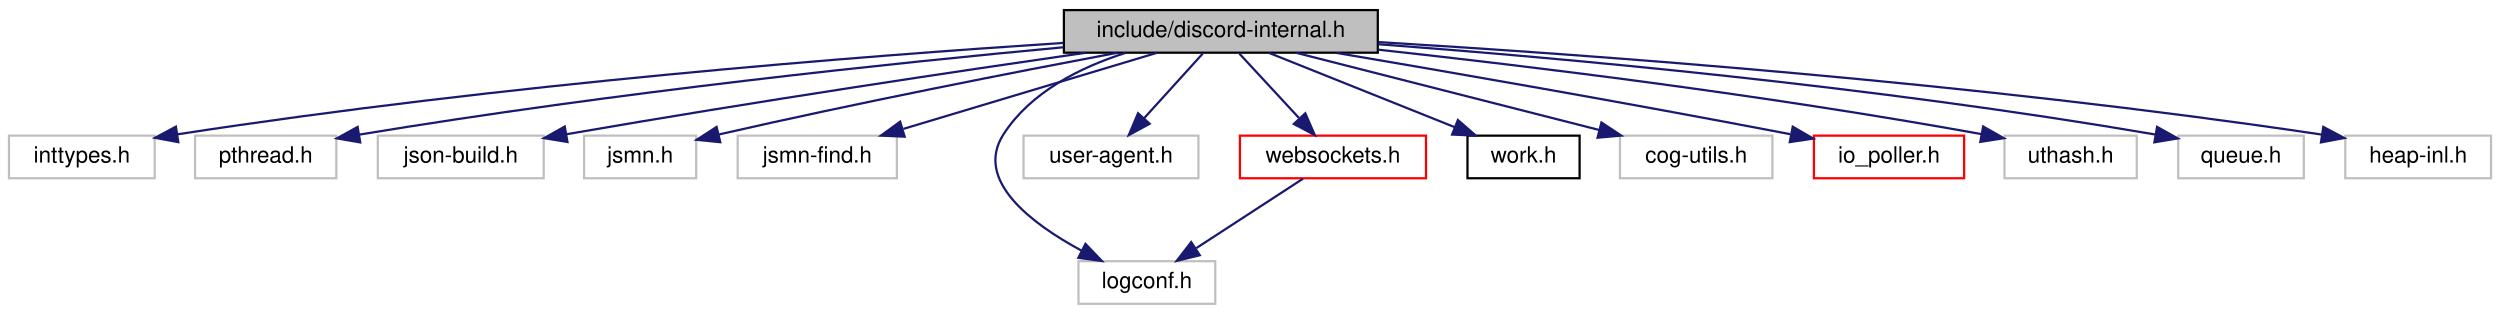
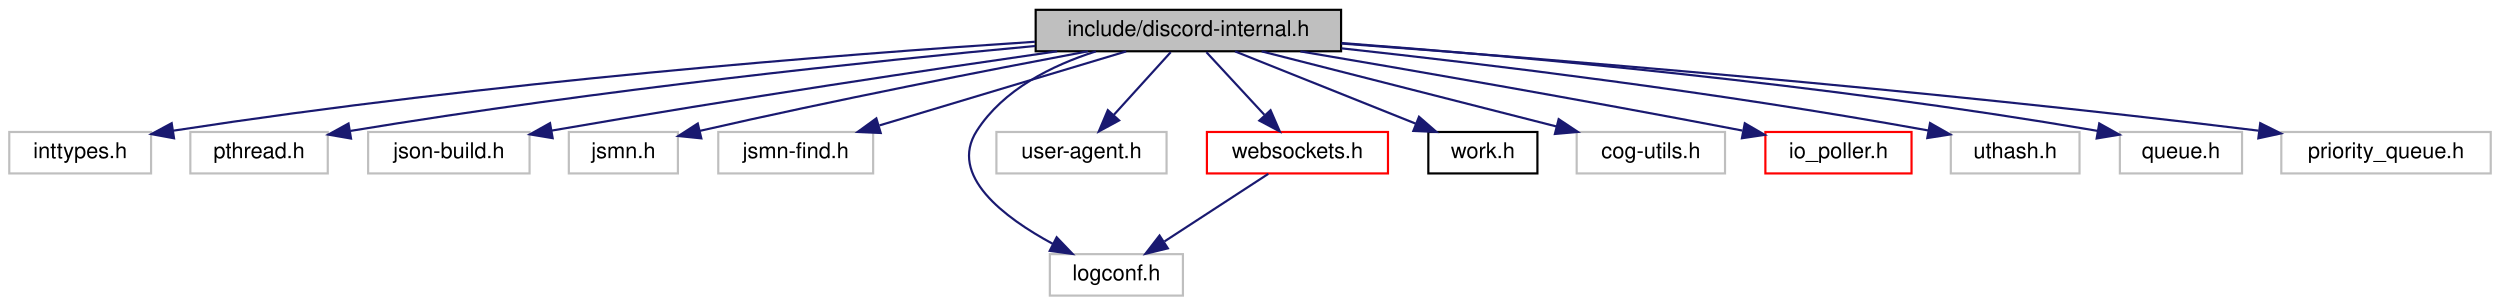
- <svg xmlns="http://www.w3.org/2000/svg" xmlns:xlink="http://www.w3.org/1999/xlink" width="1115pt" height="140pt" viewBox="0.00 0.00 1115.00 140.00">
+ <svg xmlns="http://www.w3.org/2000/svg" xmlns:xlink="http://www.w3.org/1999/xlink" width="1146pt" height="140pt" viewBox="0.00 0.00 1145.50 140.00">
  <g id="graph0" class="graph" transform="scale(1 1) rotate(0) translate(4 136)">
    <g id="node1" class="node">
      <g id="a_node1">
        <a xlink:title="Internal functions and datatypes.">
          <polygon fill="#bfbfbf" stroke="black" points="470.5,-112.5 470.5,-131.5 610.5,-131.5 610.5,-112.5 470.5,-112.5" />
          <text text-anchor="middle" x="540.5" y="-119.5" font-family="Helvetica,sans-Serif" font-size="10.00">include/discord-internal.h</text>
        </a>
      </g>
    </g>
    <g id="node2" class="node">
      <g id="a_node2">
        <a xlink:title=" ">
          <polygon fill="none" stroke="#bfbfbf" points="0,-56.5 0,-75.5 65,-75.5 65,-56.5 0,-56.5" />
          <text text-anchor="middle" x="32.5" y="-63.5" font-family="Helvetica,sans-Serif" font-size="10.00">inttypes.h</text>
        </a>
      </g>
    </g>
    <g id="edge1" class="edge">
      <path fill="none" stroke="midnightblue" d="M470.15,-116.86C380.52,-111 220.68,-98.57 75.12,-76.09" />
      <polygon fill="midnightblue" stroke="midnightblue" points="75.53,-72.61 65.11,-74.53 74.45,-79.53 75.53,-72.61" />
    </g>
    <g id="node3" class="node">
      <g id="a_node3">
        <a xlink:title=" ">
          <polygon fill="none" stroke="#bfbfbf" points="83,-56.5 83,-75.5 146,-75.5 146,-56.5 83,-56.5" />
          <text text-anchor="middle" x="114.5" y="-63.5" font-family="Helvetica,sans-Serif" font-size="10.00">pthread.h</text>
        </a>
      </g>
    </g>
    <g id="edge2" class="edge">
      <path fill="none" stroke="midnightblue" d="M470.3,-114.92C395.09,-107.92 272.05,-95.1 156.32,-75.98" />
      <polygon fill="midnightblue" stroke="midnightblue" points="156.66,-72.49 146.22,-74.29 155.51,-79.39 156.66,-72.49" />
    </g>
    <g id="node4" class="node">
      <g id="a_node4">
        <a xlink:title=" ">
          <polygon fill="none" stroke="#bfbfbf" points="164.5,-56.5 164.5,-75.5 238.5,-75.5 238.5,-56.5 164.5,-56.5" />
          <text text-anchor="middle" x="201.5" y="-63.5" font-family="Helvetica,sans-Serif" font-size="10.00">json-build.h</text>
        </a>
      </g>
    </g>
    <g id="edge3" class="edge">
      <path fill="none" stroke="midnightblue" d="M480.34,-112.49C423.23,-104.25 334.72,-91.05 248.58,-76.13" />
      <polygon fill="midnightblue" stroke="midnightblue" points="249.09,-72.67 238.63,-74.4 247.88,-79.56 249.09,-72.67" />
    </g>
    <g id="node5" class="node">
      <g id="a_node5">
        <a xlink:title=" ">
          <polygon fill="none" stroke="#bfbfbf" points="256.5,-56.5 256.5,-75.5 306.5,-75.5 306.5,-56.5 256.5,-56.5" />
          <text text-anchor="middle" x="281.5" y="-63.5" font-family="Helvetica,sans-Serif" font-size="10.00">jsmn.h</text>
        </a>
      </g>
    </g>
    <g id="edge4" class="edge">
      <path fill="none" stroke="midnightblue" d="M494.44,-112.49C449.05,-103.93 377.79,-90.03 316.5,-76 316.4,-75.98 316.3,-75.95 316.2,-75.93" />
      <polygon fill="midnightblue" stroke="midnightblue" points="317.24,-72.58 306.7,-73.65 315.6,-79.39 317.24,-72.58" />
    </g>
    <g id="node6" class="node">
      <g id="a_node6">
        <a xlink:title=" ">
          <polygon fill="none" stroke="#bfbfbf" points="325,-56.5 325,-75.5 396,-75.5 396,-56.5 325,-56.5" />
          <text text-anchor="middle" x="360.5" y="-63.5" font-family="Helvetica,sans-Serif" font-size="10.00">jsmn-find.h</text>
        </a>
      </g>
    </g>
    <g id="edge5" class="edge">
      <path fill="none" stroke="midnightblue" d="M511.98,-112.44C481.43,-103.28 432.79,-88.69 398.9,-78.52" />
      <polygon fill="midnightblue" stroke="midnightblue" points="399.47,-75.04 388.89,-75.52 397.46,-81.74 399.47,-75.04" />
    </g>
    <g id="node7" class="node">
      <g id="a_node7">
        <a xlink:title=" ">
          <polygon fill="none" stroke="#bfbfbf" points="477,-0.5 477,-19.5 538,-19.5 538,-0.5 477,-0.5" />
          <text text-anchor="middle" x="507.5" y="-7.5" font-family="Helvetica,sans-Serif" font-size="10.00">logconf.h</text>
        </a>
      </g>
    </g>
    <g id="edge6" class="edge">
      <path fill="none" stroke="midnightblue" d="M498.11,-112.45C477.92,-106.02 455.59,-94.93 443.5,-76 430.47,-55.59 455.84,-36.37 478.39,-24.2" />
      <polygon fill="midnightblue" stroke="midnightblue" points="480.12,-27.24 487.44,-19.59 476.94,-21.01 480.12,-27.24" />
    </g>
    <g id="node8" class="node">
      <g id="a_node8">
        <a xlink:title=" ">
          <polygon fill="none" stroke="#bfbfbf" points="452.5,-56.5 452.5,-75.5 530.5,-75.5 530.5,-56.5 452.5,-56.5" />
          <text text-anchor="middle" x="491.5" y="-63.5" font-family="Helvetica,sans-Serif" font-size="10.00">user-agent.h</text>
        </a>
      </g>
    </g>
    <g id="edge7" class="edge">
      <path fill="none" stroke="midnightblue" d="M532.41,-112.08C525.34,-104.3 514.91,-92.8 506.35,-83.37" />
      <polygon fill="midnightblue" stroke="midnightblue" points="508.75,-80.8 499.44,-75.75 503.57,-85.51 508.75,-80.8" />
    </g>
    <g id="node9" class="node">
      <g id="a_node9">
        <a xlink:href="websockets_8h.html" target="_top" xlink:title=" ">
          <polygon fill="none" stroke="red" points="549,-56.5 549,-75.5 632,-75.5 632,-56.5 549,-56.5" />
          <text text-anchor="middle" x="590.5" y="-63.5" font-family="Helvetica,sans-Serif" font-size="10.00">websockets.h</text>
        </a>
      </g>
    </g>
    <g id="edge8" class="edge">
      <path fill="none" stroke="midnightblue" d="M548.76,-112.08C555.96,-104.3 566.61,-92.8 575.35,-83.37" />
      <polygon fill="midnightblue" stroke="midnightblue" points="578.17,-85.47 582.4,-75.75 573.03,-80.71 578.17,-85.47" />
    </g>
    <g id="node10" class="node">
      <g id="a_node10">
        <a xlink:href="work_8h.html" target="_top" xlink:title=" ">
          <polygon fill="none" stroke="black" points="650.5,-56.5 650.5,-75.5 700.5,-75.5 700.5,-56.5 650.5,-56.5" />
          <text text-anchor="middle" x="675.5" y="-63.5" font-family="Helvetica,sans-Serif" font-size="10.00">work.h</text>
        </a>
      </g>
    </g>
    <g id="edge10" class="edge">
      <path fill="none" stroke="midnightblue" d="M561.89,-112.44C584.21,-103.52 619.4,-89.44 644.71,-79.32" />
      <polygon fill="midnightblue" stroke="midnightblue" points="646.22,-82.48 654.21,-75.52 643.62,-75.98 646.22,-82.48" />
    </g>
    <g id="node11" class="node">
      <g id="a_node11">
        <a xlink:title=" ">
          <polygon fill="none" stroke="#bfbfbf" points="718.5,-56.5 718.5,-75.5 786.5,-75.5 786.5,-56.5 718.5,-56.5" />
          <text text-anchor="middle" x="752.5" y="-63.5" font-family="Helvetica,sans-Serif" font-size="10.00">cog-utils.h</text>
        </a>
      </g>
    </g>
    <g id="edge11" class="edge">
      <path fill="none" stroke="midnightblue" d="M574.09,-112.44C610.69,-103.12 669.34,-88.18 709.33,-78" />
      <polygon fill="midnightblue" stroke="midnightblue" points="710.24,-81.38 719.07,-75.52 708.51,-74.59 710.24,-81.38" />
    </g>
    <g id="node12" class="node">
      <g id="a_node12">
        <a xlink:href="io__poller_8h_source.html" target="_top" xlink:title=" ">
          <polygon fill="none" stroke="red" points="805,-56.5 805,-75.5 872,-75.5 872,-56.5 805,-56.5" />
          <text text-anchor="middle" x="838.5" y="-63.5" font-family="Helvetica,sans-Serif" font-size="10.00">io_poller.h</text>
        </a>
      </g>
    </g>
    <g id="edge12" class="edge">
      <path fill="none" stroke="midnightblue" d="M591.87,-112.43C641.22,-104.08 718.13,-90.78 794.45,-76.15" />
      <polygon fill="midnightblue" stroke="midnightblue" points="795.56,-79.5 804.72,-74.18 794.24,-72.63 795.56,-79.5" />
    </g>
    <g id="node13" class="node">
      <g id="a_node13">
        <a xlink:title=" ">
          <polygon fill="none" stroke="#bfbfbf" points="890,-56.5 890,-75.5 949,-75.5 949,-56.5 890,-56.5" />
          <text text-anchor="middle" x="919.5" y="-63.5" font-family="Helvetica,sans-Serif" font-size="10.00">uthash.h</text>
        </a>
      </g>
    </g>
    <g id="edge13" class="edge">
      <path fill="none" stroke="midnightblue" d="M610.71,-113.84C677.58,-106.54 781.25,-93.99 879.58,-76.21" />
      <polygon fill="midnightblue" stroke="midnightblue" points="880.48,-79.6 889.69,-74.36 879.22,-72.72 880.48,-79.6" />
    </g>
    <g id="node14" class="node">
      <g id="a_node14">
        <a xlink:title=" ">
          <polygon fill="none" stroke="#bfbfbf" points="967.5,-56.5 967.5,-75.5 1023.5,-75.5 1023.5,-56.5 967.5,-56.5" />
          <text text-anchor="middle" x="995.5" y="-63.5" font-family="Helvetica,sans-Serif" font-size="10.00">queue.h</text>
        </a>
      </g>
    </g>
    <g id="edge14" class="edge">
      <path fill="none" stroke="midnightblue" d="M610.79,-116.27C692.05,-110.16 829.95,-97.84 957.36,-75.99" />
      <polygon fill="midnightblue" stroke="midnightblue" points="958.05,-79.42 967.3,-74.26 956.85,-72.53 958.05,-79.42" />
    </g>
    <g id="node15" class="node">
      <g id="a_node15">
        <a xlink:title=" ">
-           <polygon fill="none" stroke="#bfbfbf" points="1042,-56.5 1042,-75.5 1107,-75.5 1107,-56.5 1042,-56.5" />
-           <text text-anchor="middle" x="1074.5" y="-63.5" font-family="Helvetica,sans-Serif" font-size="10.00">heap-inl.h</text>
+           <polygon fill="none" stroke="#bfbfbf" points="1041.5,-56.5 1041.5,-75.5 1137.5,-75.5 1137.5,-56.5 1041.5,-56.5" />
+           <text text-anchor="middle" x="1089.5" y="-63.5" font-family="Helvetica,sans-Serif" font-size="10.00">priority_queue.h</text>
        </a>
      </g>
    </g>
    <g id="edge15" class="edge">
-       <path fill="none" stroke="midnightblue" d="M610.89,-117.22C704.62,-111.6 875.71,-99.28 1031.33,-76" />
-       <polygon fill="midnightblue" stroke="midnightblue" points="1032.19,-79.41 1041.55,-74.45 1031.14,-72.49 1032.19,-79.41" />
+       <path fill="none" stroke="midnightblue" d="M610.72,-116.03C704.27,-109.08 875.16,-95.27 1031.08,-76.1" />
+       <polygon fill="midnightblue" stroke="midnightblue" points="1031.84,-79.54 1041.33,-74.83 1030.97,-72.59 1031.84,-79.54" />
    </g>
    <g id="edge9" class="edge">
      <path fill="none" stroke="midnightblue" d="M577.16,-56.32C564.34,-47.98 544.72,-35.21 529.56,-25.35" />
      <polygon fill="midnightblue" stroke="midnightblue" points="531.09,-22.17 520.8,-19.65 527.28,-28.04 531.09,-22.17" />
    </g>
  </g>
</svg>
